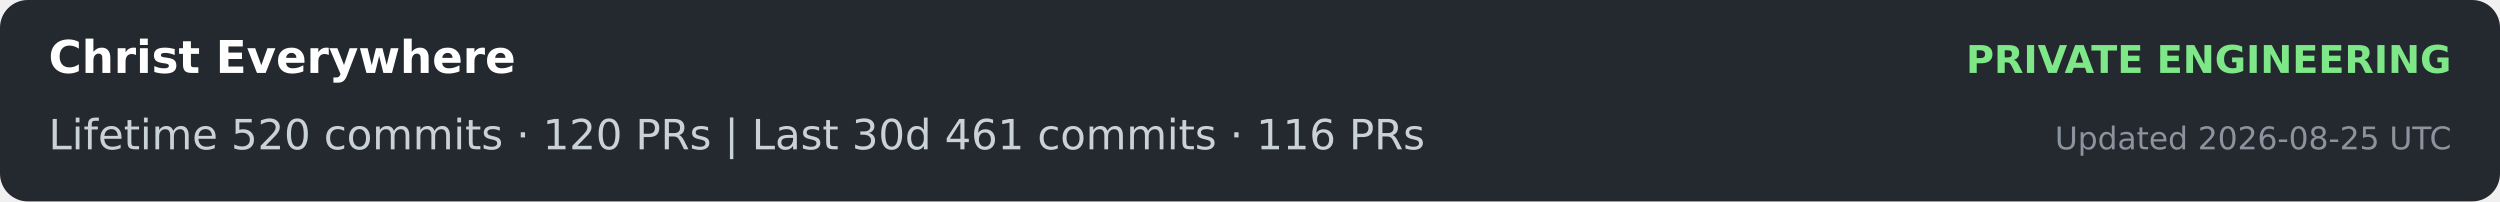
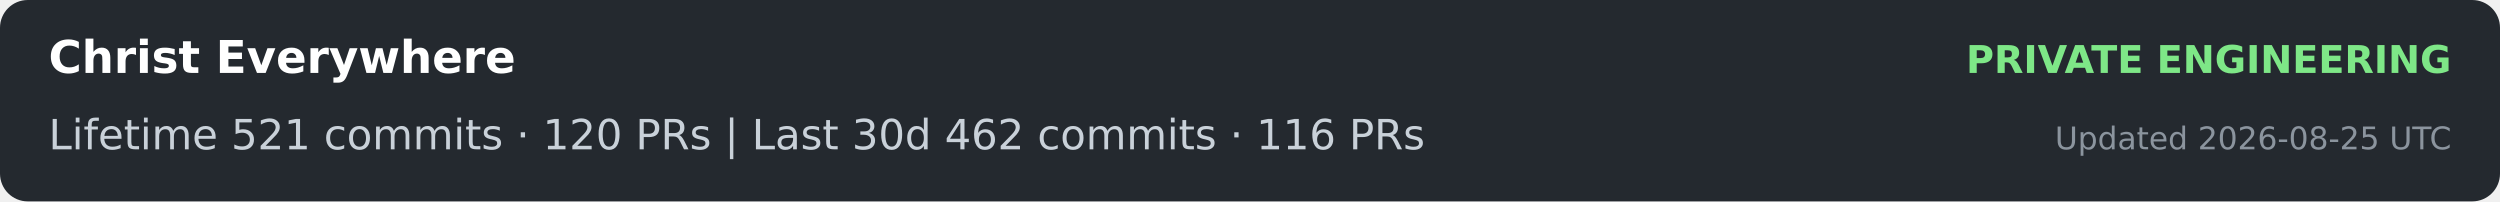
- <svg xmlns="http://www.w3.org/2000/svg" width="720" height="58" role="img" aria-label="Christ Everywhere: lifetime 520 commits and 120 PRs; last 30 days 461 commits and 116 PRs">
+ <svg xmlns="http://www.w3.org/2000/svg" width="720" height="58" role="img" aria-label="Christ Everywhere: lifetime 521 commits and 120 PRs; last 30 days 462 commits and 116 PRs">
  <rect width="720" height="58" rx="8" fill="#24292f" />
  <text x="14" y="21" fill="#ffffff" font-family="Verdana,DejaVu Sans,sans-serif" font-size="13" font-weight="700">Christ Everywhere</text>
  <text x="706" y="21" text-anchor="end" fill="#7ee787" font-family="Verdana,DejaVu Sans,sans-serif" font-size="11" font-weight="700">PRIVATE ENGINEERING</text>
-   <text x="14" y="43" fill="#c9d1d9" font-family="Verdana,DejaVu Sans,sans-serif" font-size="12">Lifetime  520 commits · 120 PRs     |     Last 30d  461 commits · 116 PRs</text>
+   <text x="14" y="43" fill="#c9d1d9" font-family="Verdana,DejaVu Sans,sans-serif" font-size="12">Lifetime  521 commits · 120 PRs     |     Last 30d  462 commits · 116 PRs</text>
  <text x="706" y="43" text-anchor="end" fill="#8b949e" font-family="Verdana,DejaVu Sans,sans-serif" font-size="9">Updated 2026-08-25 UTC</text>
</svg>
